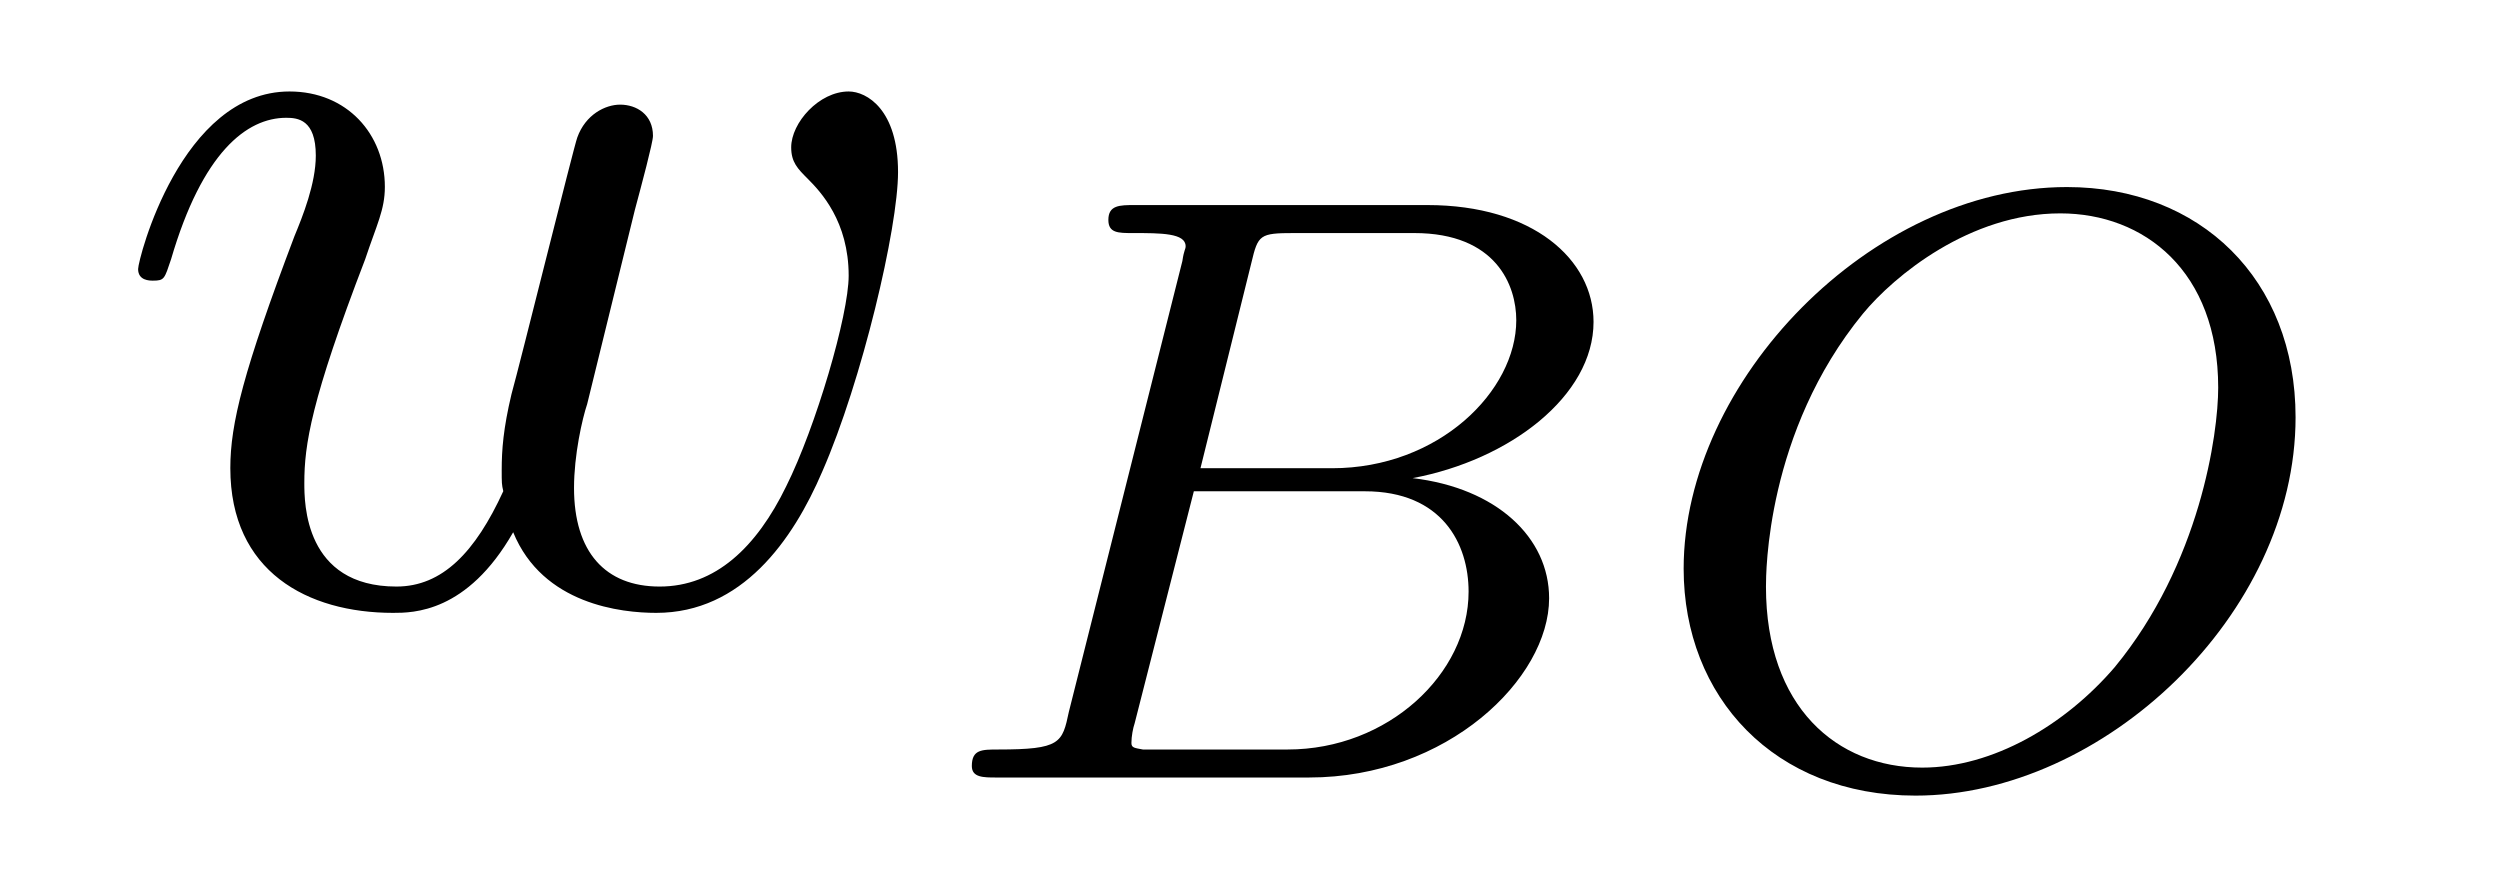
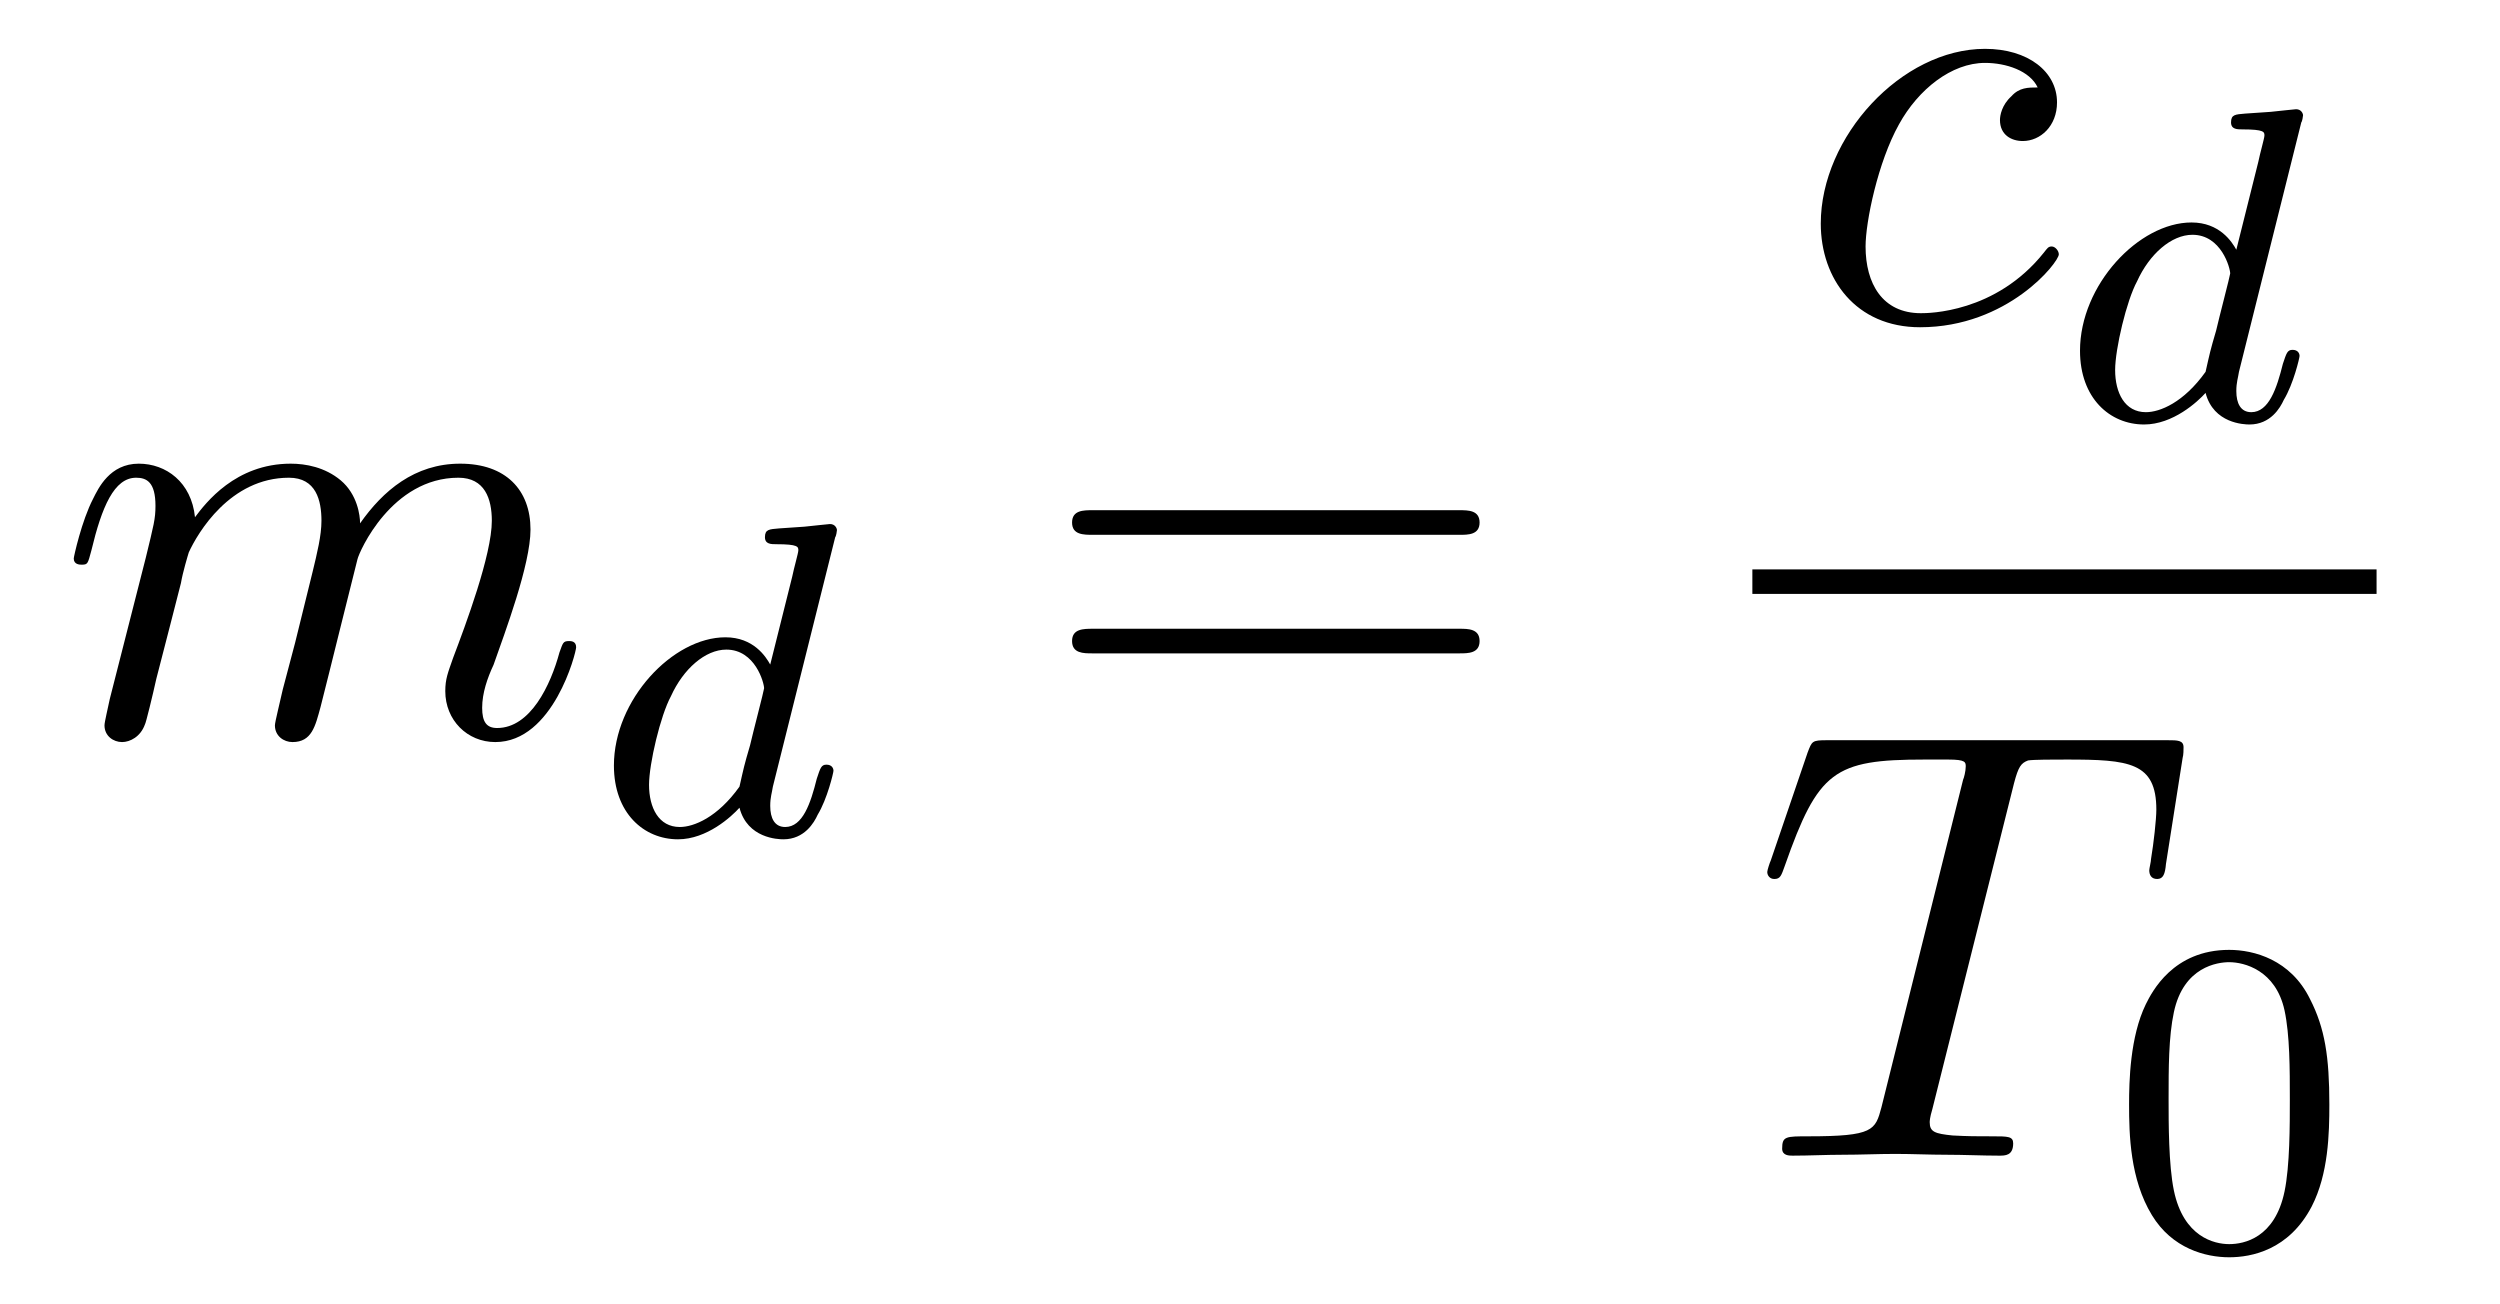
- <svg xmlns="http://www.w3.org/2000/svg" xmlns:xlink="http://www.w3.org/1999/xlink" viewBox="0 0 23.749 8.386" version="1.2">
+ <svg xmlns="http://www.w3.org/2000/svg" xmlns:xlink="http://www.w3.org/1999/xlink" viewBox="0 0 44.477 23.196" version="1.2">
  <defs>
    <g>
      <symbol overflow="visible" id="glyph0-0">
        <path style="stroke:none;" d="" />
      </symbol>
      <symbol overflow="visible" id="glyph0-1">
-         <path style="stroke:none;" d="M 5.031 -3.703 C 5.094 -3.938 5.203 -4.344 5.203 -4.406 C 5.203 -4.609 5.047 -4.703 4.891 -4.703 C 4.75 -4.703 4.562 -4.609 4.484 -4.391 C 4.453 -4.312 3.938 -2.234 3.859 -1.953 C 3.781 -1.625 3.766 -1.422 3.766 -1.234 C 3.766 -1.109 3.766 -1.094 3.781 -1.031 C 3.516 -0.453 3.203 -0.125 2.766 -0.125 C 1.891 -0.125 1.891 -0.922 1.891 -1.109 C 1.891 -1.469 1.953 -1.891 2.469 -3.234 C 2.578 -3.562 2.656 -3.703 2.656 -3.922 C 2.656 -4.422 2.297 -4.828 1.75 -4.828 C 0.719 -4.828 0.312 -3.234 0.312 -3.141 C 0.312 -3.031 0.422 -3.031 0.453 -3.031 C 0.562 -3.031 0.562 -3.047 0.625 -3.234 C 0.922 -4.25 1.344 -4.578 1.719 -4.578 C 1.828 -4.578 2 -4.562 2 -4.219 C 2 -3.953 1.875 -3.641 1.797 -3.453 C 1.312 -2.172 1.188 -1.672 1.188 -1.25 C 1.188 -0.266 1.922 0.125 2.734 0.125 C 2.922 0.125 3.438 0.125 3.875 -0.641 C 4.156 0.047 4.906 0.125 5.234 0.125 C 6.047 0.125 6.531 -0.562 6.812 -1.219 C 7.188 -2.078 7.531 -3.531 7.531 -4.062 C 7.531 -4.656 7.234 -4.828 7.062 -4.828 C 6.781 -4.828 6.516 -4.531 6.516 -4.297 C 6.516 -4.156 6.578 -4.094 6.672 -4 C 6.797 -3.875 7.062 -3.594 7.062 -3.078 C 7.062 -2.703 6.75 -1.641 6.469 -1.078 C 6.188 -0.5 5.797 -0.125 5.266 -0.125 C 4.75 -0.125 4.453 -0.453 4.453 -1.062 C 4.453 -1.375 4.531 -1.719 4.578 -1.859 Z M 5.031 -3.703 " />
+         <path style="stroke:none;" d="M 0.953 -0.641 C 0.922 -0.484 0.859 -0.234 0.859 -0.172 C 0.859 0.016 1.016 0.125 1.172 0.125 C 1.312 0.125 1.5 0.031 1.578 -0.188 C 1.594 -0.203 1.719 -0.719 1.781 -1 L 2.031 -1.969 C 2.094 -2.219 2.156 -2.453 2.219 -2.703 C 2.25 -2.891 2.344 -3.203 2.359 -3.25 C 2.516 -3.594 3.094 -4.578 4.141 -4.578 C 4.625 -4.578 4.719 -4.172 4.719 -3.812 C 4.719 -3.547 4.641 -3.234 4.562 -2.906 L 4.25 -1.641 L 4.031 -0.812 C 3.984 -0.594 3.891 -0.234 3.891 -0.172 C 3.891 0.016 4.047 0.125 4.203 0.125 C 4.547 0.125 4.609 -0.156 4.703 -0.5 C 4.859 -1.109 5.25 -2.703 5.359 -3.125 C 5.391 -3.266 5.969 -4.578 7.156 -4.578 C 7.625 -4.578 7.75 -4.203 7.75 -3.812 C 7.75 -3.203 7.281 -1.953 7.062 -1.375 C 6.969 -1.109 6.922 -1 6.922 -0.781 C 6.922 -0.266 7.312 0.125 7.812 0.125 C 8.844 0.125 9.25 -1.469 9.25 -1.562 C 9.25 -1.672 9.156 -1.672 9.125 -1.672 C 9.016 -1.672 9.016 -1.641 8.953 -1.469 C 8.797 -0.891 8.438 -0.125 7.844 -0.125 C 7.656 -0.125 7.578 -0.234 7.578 -0.484 C 7.578 -0.75 7.672 -1.016 7.781 -1.25 C 7.984 -1.828 8.438 -3.031 8.438 -3.656 C 8.438 -4.359 8 -4.828 7.188 -4.828 C 6.375 -4.828 5.812 -4.344 5.406 -3.766 C 5.406 -3.906 5.359 -4.281 5.062 -4.531 C 4.781 -4.766 4.438 -4.828 4.172 -4.828 C 3.188 -4.828 2.656 -4.125 2.469 -3.875 C 2.406 -4.5 1.953 -4.828 1.469 -4.828 C 0.953 -4.828 0.75 -4.391 0.656 -4.203 C 0.453 -3.812 0.312 -3.172 0.312 -3.141 C 0.312 -3.031 0.422 -3.031 0.453 -3.031 C 0.562 -3.031 0.562 -3.047 0.625 -3.281 C 0.812 -4.062 1.031 -4.578 1.422 -4.578 C 1.609 -4.578 1.766 -4.5 1.766 -4.078 C 1.766 -3.844 1.734 -3.734 1.594 -3.156 Z M 0.953 -0.641 " />
+       </symbol>
+       <symbol overflow="visible" id="glyph0-2">
+         <path style="stroke:none;" d="M 4.312 -4.141 C 4.141 -4.141 3.984 -4.141 3.844 -3.984 C 3.672 -3.828 3.641 -3.641 3.641 -3.562 C 3.641 -3.297 3.844 -3.188 4.047 -3.188 C 4.359 -3.188 4.656 -3.453 4.656 -3.875 C 4.656 -4.422 4.141 -4.828 3.375 -4.828 C 1.891 -4.828 0.453 -3.266 0.453 -1.719 C 0.453 -0.734 1.078 0.125 2.219 0.125 C 3.781 0.125 4.688 -1.031 4.688 -1.172 C 4.688 -1.234 4.625 -1.312 4.562 -1.312 C 4.5 -1.312 4.484 -1.281 4.422 -1.203 C 3.562 -0.125 2.359 -0.125 2.234 -0.125 C 1.547 -0.125 1.25 -0.656 1.25 -1.312 C 1.25 -1.75 1.469 -2.812 1.844 -3.484 C 2.188 -4.109 2.781 -4.578 3.375 -4.578 C 3.75 -4.578 4.172 -4.438 4.312 -4.141 Z M 4.312 -4.141 " />
+       </symbol>
+       <symbol overflow="visible" id="glyph0-3">
+         <path style="stroke:none;" d="M 4.656 -6.625 C 4.734 -6.922 4.781 -6.984 4.906 -7.031 C 5 -7.047 5.359 -7.047 5.594 -7.047 C 6.703 -7.047 7.188 -7 7.188 -6.156 C 7.188 -5.984 7.141 -5.562 7.094 -5.281 C 7.094 -5.234 7.062 -5.109 7.062 -5.078 C 7.062 -5 7.094 -4.922 7.203 -4.922 C 7.312 -4.922 7.344 -5.016 7.359 -5.188 L 7.656 -7.078 C 7.672 -7.125 7.672 -7.234 7.672 -7.266 C 7.672 -7.391 7.562 -7.391 7.391 -7.391 L 1.328 -7.391 C 1.062 -7.391 1.062 -7.375 0.984 -7.172 L 0.328 -5.25 C 0.312 -5.219 0.266 -5.078 0.266 -5.047 C 0.266 -4.984 0.312 -4.922 0.391 -4.922 C 0.5 -4.922 0.516 -4.984 0.578 -5.156 C 1.172 -6.844 1.453 -7.047 3.062 -7.047 L 3.484 -7.047 C 3.797 -7.047 3.797 -7 3.797 -6.922 C 3.797 -6.844 3.766 -6.719 3.75 -6.688 L 2.297 -0.859 C 2.188 -0.453 2.156 -0.344 1 -0.344 C 0.594 -0.344 0.531 -0.344 0.531 -0.125 C 0.531 0 0.656 0 0.719 0 C 1.016 0 1.312 -0.016 1.609 -0.016 C 1.922 -0.016 2.234 -0.031 2.547 -0.031 C 2.844 -0.031 3.156 -0.016 3.453 -0.016 C 3.766 -0.016 4.094 0 4.391 0 C 4.5 0 4.641 0 4.641 -0.219 C 4.641 -0.344 4.547 -0.344 4.266 -0.344 C 3.984 -0.344 3.844 -0.344 3.562 -0.359 C 3.25 -0.391 3.156 -0.422 3.156 -0.594 C 3.156 -0.609 3.156 -0.672 3.203 -0.828 Z M 4.656 -6.625 " />
      </symbol>
      <symbol overflow="visible" id="glyph1-0">
        <path style="stroke:none;" d="" />
      </symbol>
      <symbol overflow="visible" id="glyph1-1">
-         <path style="stroke:none;" d="M 1.344 -0.625 C 1.281 -0.328 1.266 -0.266 0.672 -0.266 C 0.516 -0.266 0.422 -0.266 0.422 -0.109 C 0.422 0 0.531 0 0.656 0 L 3.625 0 C 4.938 0 5.906 -0.938 5.906 -1.703 C 5.906 -2.281 5.406 -2.75 4.609 -2.844 C 5.531 -3.016 6.328 -3.625 6.328 -4.328 C 6.328 -4.922 5.75 -5.438 4.75 -5.438 L 1.969 -5.438 C 1.828 -5.438 1.719 -5.438 1.719 -5.297 C 1.719 -5.172 1.812 -5.172 1.953 -5.172 C 2.219 -5.172 2.453 -5.172 2.453 -5.047 C 2.453 -5.016 2.438 -5.016 2.422 -4.906 Z M 2.594 -2.938 L 3.078 -4.891 C 3.141 -5.156 3.156 -5.172 3.484 -5.172 L 4.625 -5.172 C 5.406 -5.172 5.594 -4.672 5.594 -4.344 C 5.594 -3.672 4.859 -2.938 3.844 -2.938 Z M 2.047 -0.266 C 1.969 -0.281 1.938 -0.281 1.938 -0.328 C 1.938 -0.391 1.953 -0.469 1.969 -0.516 L 2.531 -2.719 L 4.156 -2.719 C 4.891 -2.719 5.141 -2.219 5.141 -1.766 C 5.141 -0.984 4.375 -0.266 3.422 -0.266 Z M 2.047 -0.266 " />
+         <path style="stroke:none;" d="M 4.281 -5.297 C 4.297 -5.312 4.312 -5.406 4.312 -5.422 C 4.312 -5.453 4.281 -5.531 4.188 -5.531 C 4.156 -5.531 3.906 -5.5 3.734 -5.484 L 3.281 -5.453 C 3.109 -5.438 3.031 -5.438 3.031 -5.297 C 3.031 -5.172 3.141 -5.172 3.234 -5.172 C 3.625 -5.172 3.625 -5.125 3.625 -5.062 C 3.625 -5.016 3.547 -4.75 3.516 -4.594 L 3.125 -3.031 C 3.047 -3.172 2.828 -3.516 2.328 -3.516 C 1.391 -3.516 0.344 -2.406 0.344 -1.234 C 0.344 -0.391 0.875 0.078 1.484 0.078 C 2 0.078 2.438 -0.328 2.578 -0.484 C 2.719 0.062 3.266 0.078 3.359 0.078 C 3.734 0.078 3.906 -0.219 3.969 -0.359 C 4.141 -0.641 4.25 -1.109 4.25 -1.141 C 4.25 -1.188 4.219 -1.25 4.125 -1.25 C 4.031 -1.25 4.016 -1.188 3.953 -1 C 3.844 -0.562 3.703 -0.141 3.391 -0.141 C 3.203 -0.141 3.125 -0.297 3.125 -0.516 C 3.125 -0.672 3.156 -0.75 3.172 -0.859 Z M 2.578 -0.859 C 2.188 -0.312 1.766 -0.141 1.516 -0.141 C 1.141 -0.141 0.969 -0.484 0.969 -0.891 C 0.969 -1.266 1.172 -2.125 1.359 -2.469 C 1.578 -2.953 1.969 -3.297 2.344 -3.297 C 2.859 -3.297 3.016 -2.703 3.016 -2.609 C 3.016 -2.578 2.812 -1.797 2.766 -1.594 C 2.656 -1.219 2.656 -1.203 2.578 -0.859 Z M 2.578 -0.859 " />
      </symbol>
-       <symbol overflow="visible" id="glyph1-2">
-         <path style="stroke:none;" d="M 6.219 -3.422 C 6.219 -4.734 5.312 -5.609 4.047 -5.609 C 2.188 -5.609 0.406 -3.766 0.406 -1.984 C 0.406 -0.766 1.266 0.172 2.609 0.172 C 4.391 0.172 6.219 -1.547 6.219 -3.422 Z M 2.672 -0.094 C 1.859 -0.094 1.188 -0.672 1.188 -1.812 C 1.188 -1.938 1.188 -3.281 2.109 -4.406 C 2.406 -4.766 3.125 -5.359 3.984 -5.359 C 4.781 -5.359 5.484 -4.812 5.484 -3.703 C 5.484 -3.266 5.312 -2.031 4.5 -1.047 C 4.031 -0.5 3.344 -0.094 2.672 -0.094 Z M 2.672 -0.094 " />
+       <symbol overflow="visible" id="glyph2-0">
+         <path style="stroke:none;" d="" />
+       </symbol>
+       <symbol overflow="visible" id="glyph2-1">
+         <path style="stroke:none;" d="M 7.5 -3.562 C 7.656 -3.562 7.859 -3.562 7.859 -3.781 C 7.859 -4 7.656 -4 7.5 -4 L 0.969 -4 C 0.812 -4 0.609 -4 0.609 -3.781 C 0.609 -3.562 0.812 -3.562 0.984 -3.562 Z M 7.5 -1.453 C 7.656 -1.453 7.859 -1.453 7.859 -1.672 C 7.859 -1.891 7.656 -1.891 7.5 -1.891 L 0.984 -1.891 C 0.812 -1.891 0.609 -1.891 0.609 -1.672 C 0.609 -1.453 0.812 -1.453 0.969 -1.453 Z M 7.5 -1.453 " />
+       </symbol>
+       <symbol overflow="visible" id="glyph3-0">
+         <path style="stroke:none;" d="" />
+       </symbol>
+       <symbol overflow="visible" id="glyph3-1">
+         <path style="stroke:none;" d="M 3.891 -2.547 C 3.891 -3.391 3.812 -3.906 3.547 -4.422 C 3.203 -5.125 2.547 -5.297 2.109 -5.297 C 1.109 -5.297 0.734 -4.547 0.625 -4.328 C 0.344 -3.75 0.328 -2.953 0.328 -2.547 C 0.328 -2.016 0.344 -1.219 0.734 -0.578 C 1.094 0.016 1.688 0.172 2.109 0.172 C 2.5 0.172 3.172 0.047 3.578 -0.734 C 3.875 -1.312 3.891 -2.031 3.891 -2.547 Z M 2.109 -0.062 C 1.844 -0.062 1.297 -0.188 1.125 -1.016 C 1.031 -1.469 1.031 -2.219 1.031 -2.641 C 1.031 -3.188 1.031 -3.75 1.125 -4.188 C 1.297 -5 1.906 -5.078 2.109 -5.078 C 2.375 -5.078 2.938 -4.938 3.094 -4.219 C 3.188 -3.781 3.188 -3.172 3.188 -2.641 C 3.188 -2.172 3.188 -1.453 3.094 -1 C 2.922 -0.172 2.375 -0.062 2.109 -0.062 Z M 2.109 -0.062 " />
      </symbol>
    </g>
  </defs>
  <g id="surface1">
    <g style="fill:rgb(0%,0%,0%);fill-opacity:1;">
-       <use xlink:href="#glyph0-1" x="1" y="5.697" />
+       <use xlink:href="#glyph0-1" x="1" y="13.077" />
    </g>
    <g style="fill:rgb(0%,0%,0%);fill-opacity:1;">
-       <use xlink:href="#glyph1-1" x="8.81" y="7.386" />
+       <use xlink:href="#glyph1-1" x="10.578" y="14.854" />
    </g>
    <g style="fill:rgb(0%,0%,0%);fill-opacity:1;">
-       <use xlink:href="#glyph1-2" x="15.588" y="7.386" />
+       <use xlink:href="#glyph2-1" x="18.464" y="13.077" />
+     </g>
+     <g style="fill:rgb(0%,0%,0%);fill-opacity:1;">
+       <use xlink:href="#glyph0-2" x="31.94" y="5.697" />
+     </g>
+     <g style="fill:rgb(0%,0%,0%);fill-opacity:1;">
+       <use xlink:href="#glyph1-1" x="36.661" y="7.474" />
+     </g>
+     <path style="fill:none;stroke-width:0.436;stroke-linecap:butt;stroke-linejoin:miter;stroke:rgb(0%,0%,0%);stroke-opacity:1;stroke-miterlimit:10;" d="M 0.001 0.001 L 11.106 0.001 " transform="matrix(1,0,0,-1,31.175,10.349)" />
+     <g style="fill:rgb(0%,0%,0%);fill-opacity:1;">
+       <use xlink:href="#glyph0-3" x="31.175" y="20.56" />
+     </g>
+     <g style="fill:rgb(0%,0%,0%);fill-opacity:1;">
+       <use xlink:href="#glyph3-1" x="37.55" y="22.196" />
    </g>
  </g>
</svg>
